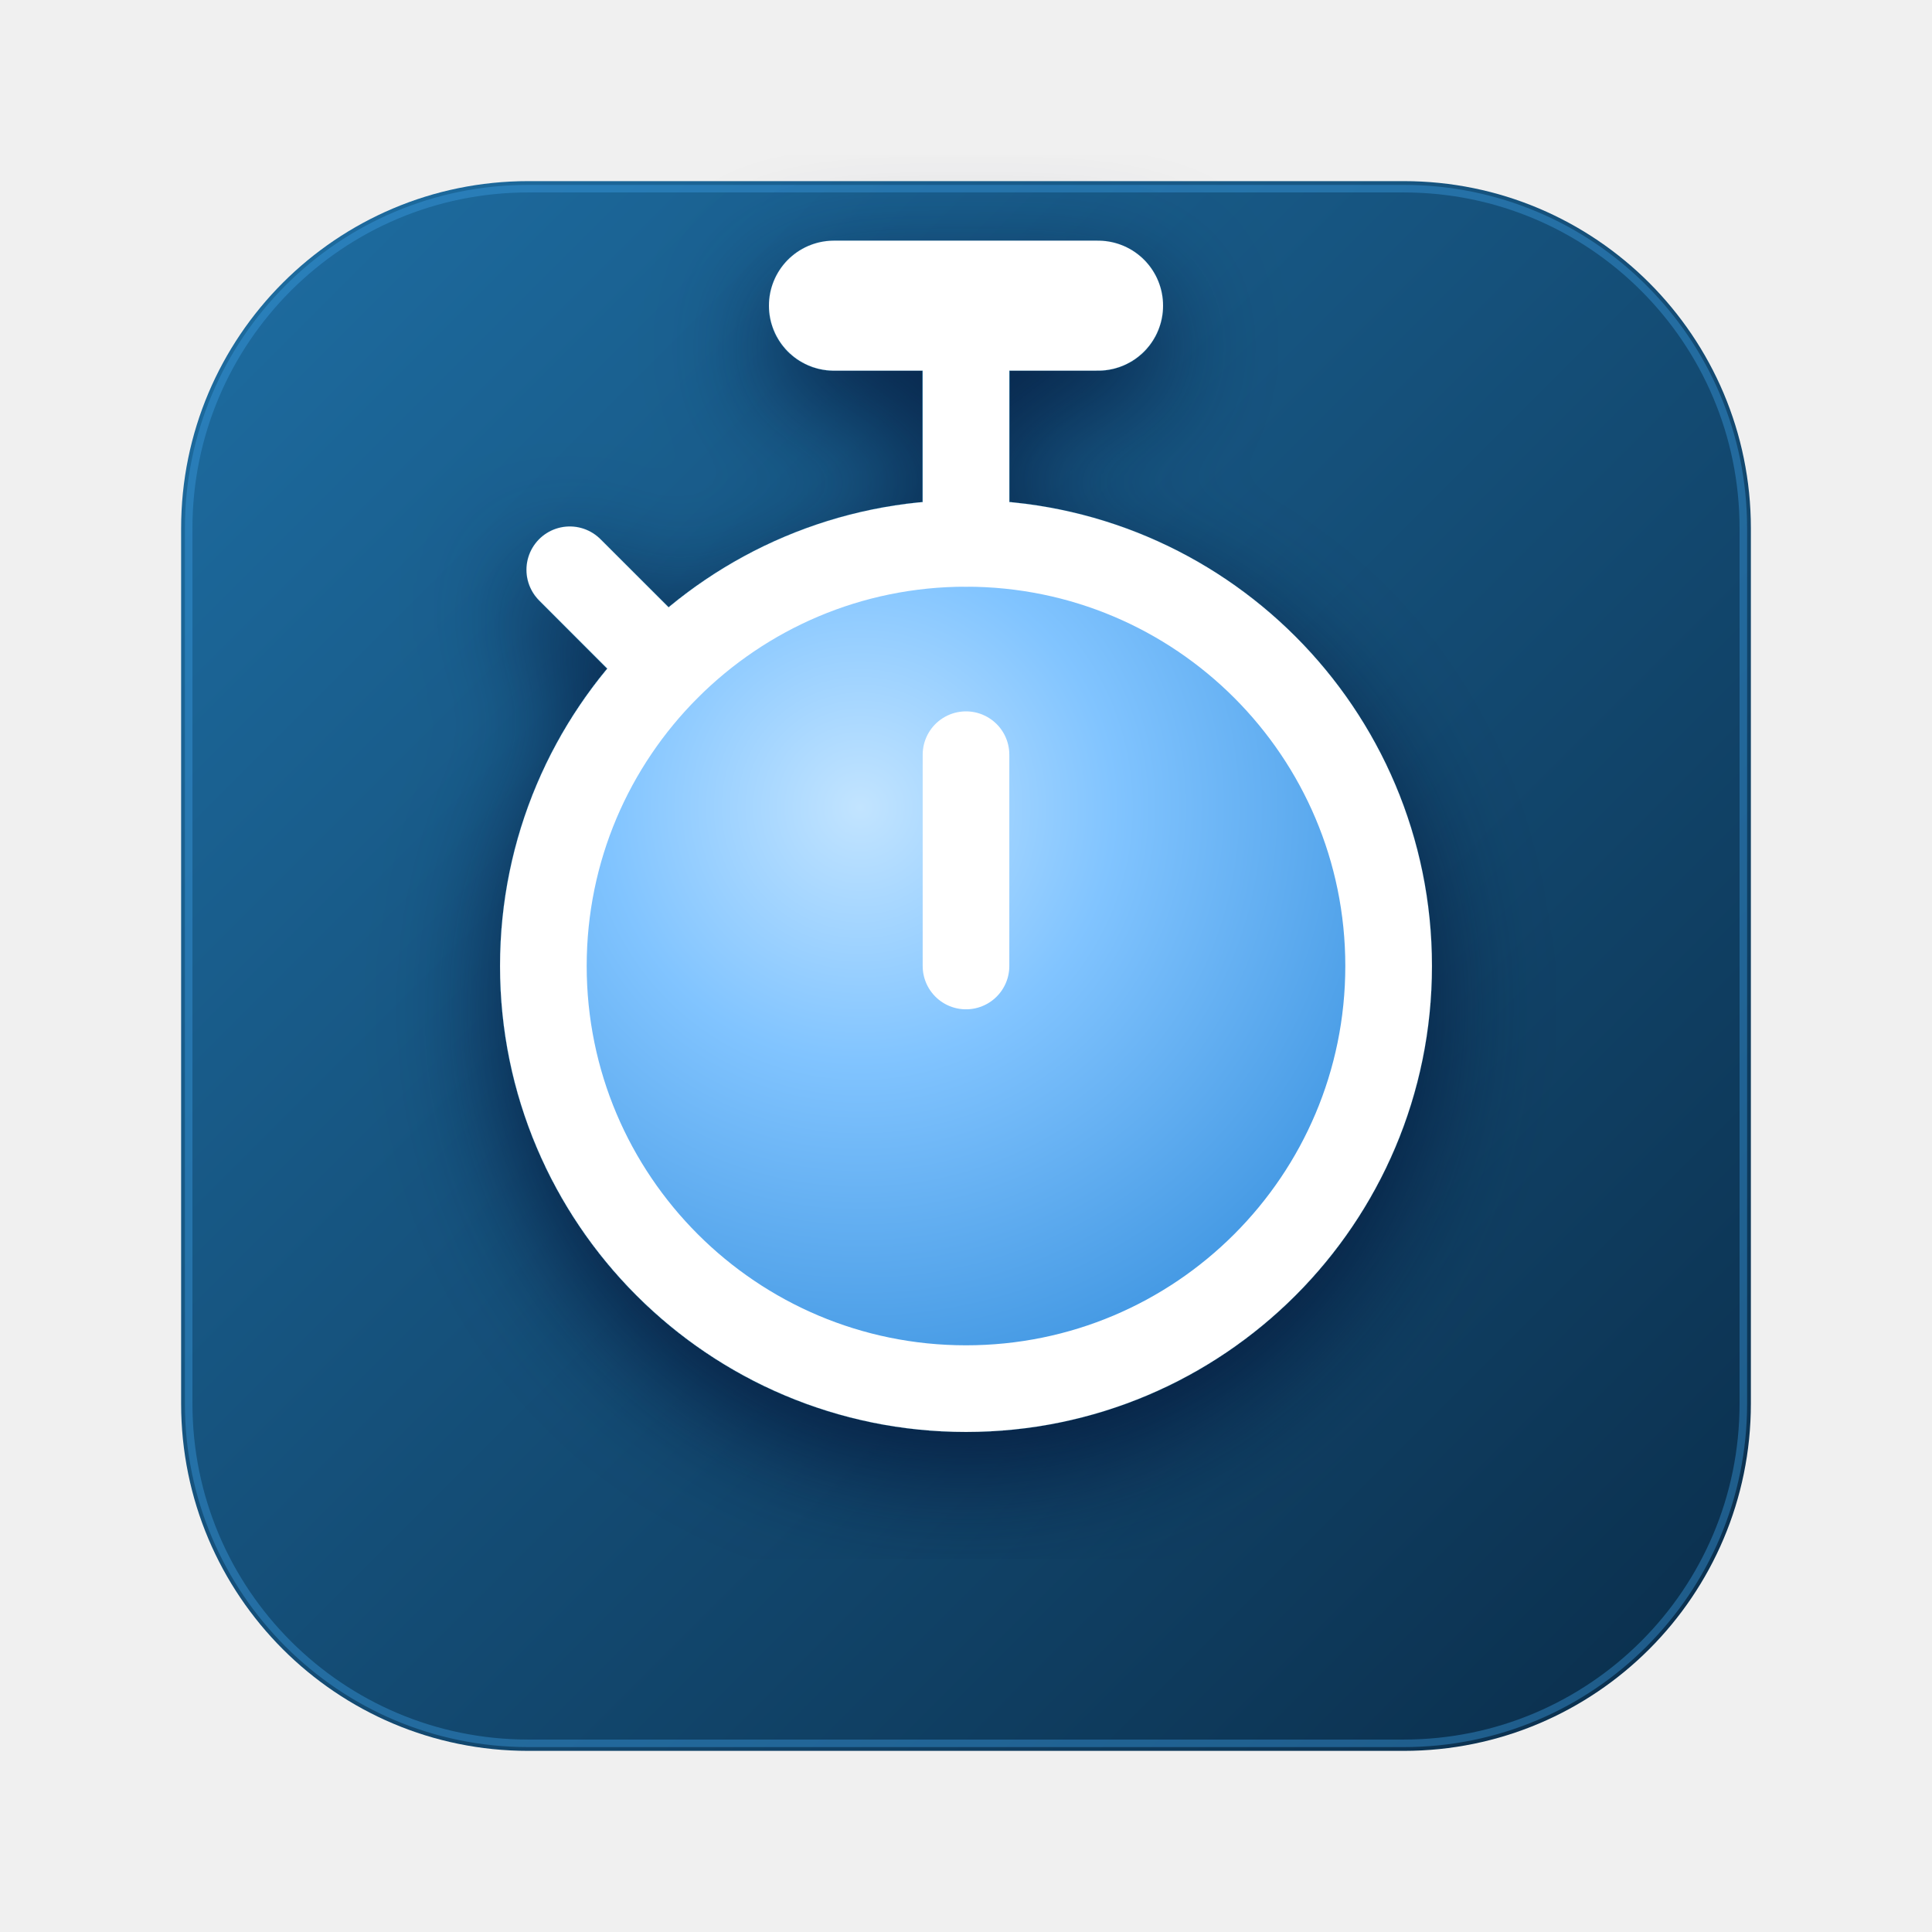
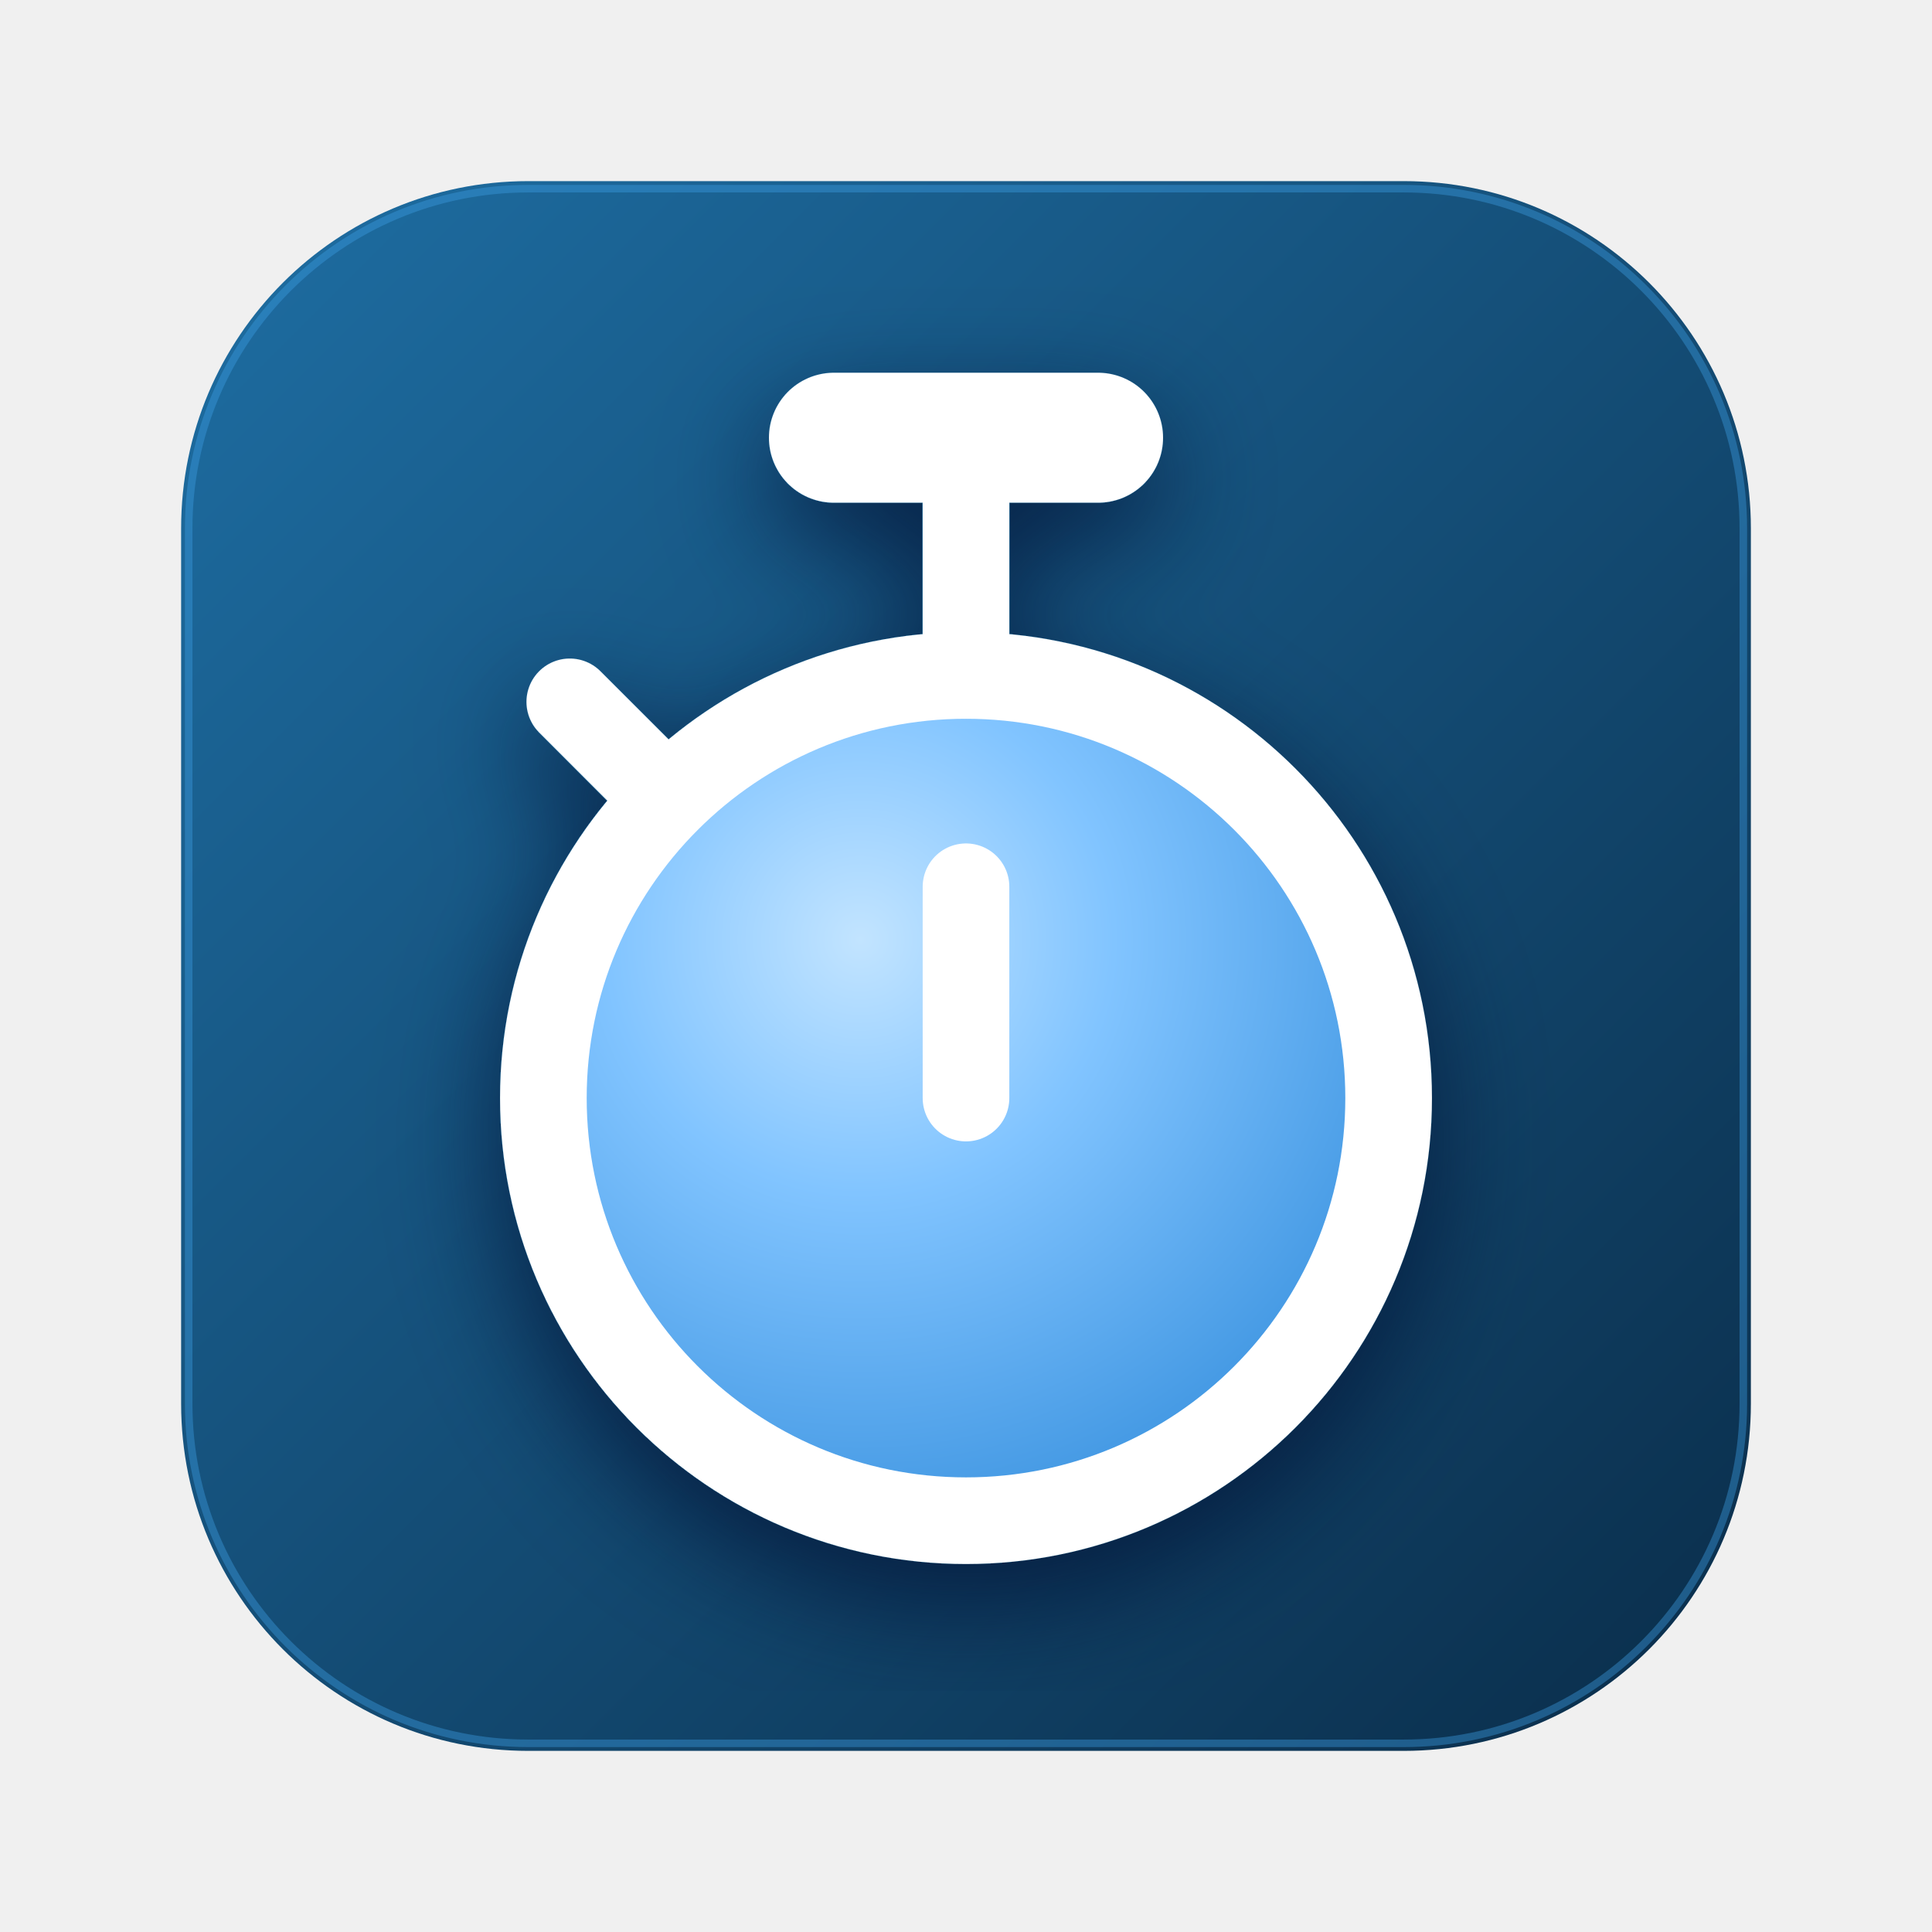
<svg xmlns="http://www.w3.org/2000/svg" width="1024" height="1024" viewBox="0 0 1024 1024" fill="none">
  <defs>
    <linearGradient id="bgGrad" x1="96" y1="96" x2="928" y2="928" gradientUnits="userSpaceOnUse">
      <stop offset="0%" stop-color="#1E6EA3" />
      <stop offset="100%" stop-color="#0A2D4A" />
    </linearGradient>
    <radialGradient id="faceGrad" cx="10" cy="11" r="12" gradientUnits="userSpaceOnUse">
      <stop offset="0%" stop-color="#C2E4FF" />
      <stop offset="40%" stop-color="#81C4FF" />
      <stop offset="100%" stop-color="#3A92DF" />
    </radialGradient>
-     <filter id="softShadow" x="132" y="82" width="732" height="744" filterUnits="userSpaceOnUse" color-interpolation-filters="sRGB">
+     <filter id="softShadow" x="132" y="152" width="732" height="744" filterUnits="userSpaceOnUse" color-interpolation-filters="sRGB">
      <feFlood flood-opacity="0" result="BackgroundImageFix" />
      <feColorMatrix in="SourceAlpha" type="matrix" values="0 0 0 0 0 0 0 0 0 0 0 0 0 0 0 0 0 0 127 0" result="hardAlpha" />
      <feOffset dy="22" />
      <feGaussianBlur stdDeviation="30" />
      <feComposite in2="hardAlpha" operator="out" />
      <feColorMatrix type="matrix" values="0 0 0 0 0.012 0 0 0 0 0.094 0 0 0 0 0.231 0 0 0 0.85 0" />
      <feBlend mode="normal" in2="BackgroundImageFix" result="effect1_dropShadow_1_1" />
      <feBlend mode="normal" in="SourceGraphic" in2="effect1_dropShadow_1_1" result="shape" />
    </filter>
  </defs>
  <g>
    <rect x="96" y="96" width="832" height="832" rx="184" fill="url(#bgGrad)" />
    <rect x="100" y="100" width="824" height="824" rx="180" fill="none" stroke="#3D9EE4" stroke-opacity="0.4" stroke-width="4" />
    <g filter="url(#softShadow)">
-       <g transform="translate(176, 120) scale(28)" stroke="#FFFFFF" stroke-width="1.64" stroke-linecap="round" stroke-linejoin="round">
+       <g transform="translate(176, 190) scale(28)" stroke="#FFFFFF" stroke-width="1.64" stroke-linecap="round" stroke-linejoin="round">
        <circle cx="12" cy="14" r="8" fill="url(#faceGrad)" />
        <line x1="12" y1="2" x2="12" y2="6" />
        <line x1="9.5" y1="1.5" x2="14.5" y2="1.5" stroke-width="2.46" />
        <line x1="12" y1="10" x2="12" y2="14" />
        <line x1="4.5" y1="6.5" x2="6.34" y2="8.34" />
      </g>
    </g>
  </g>
</svg>
